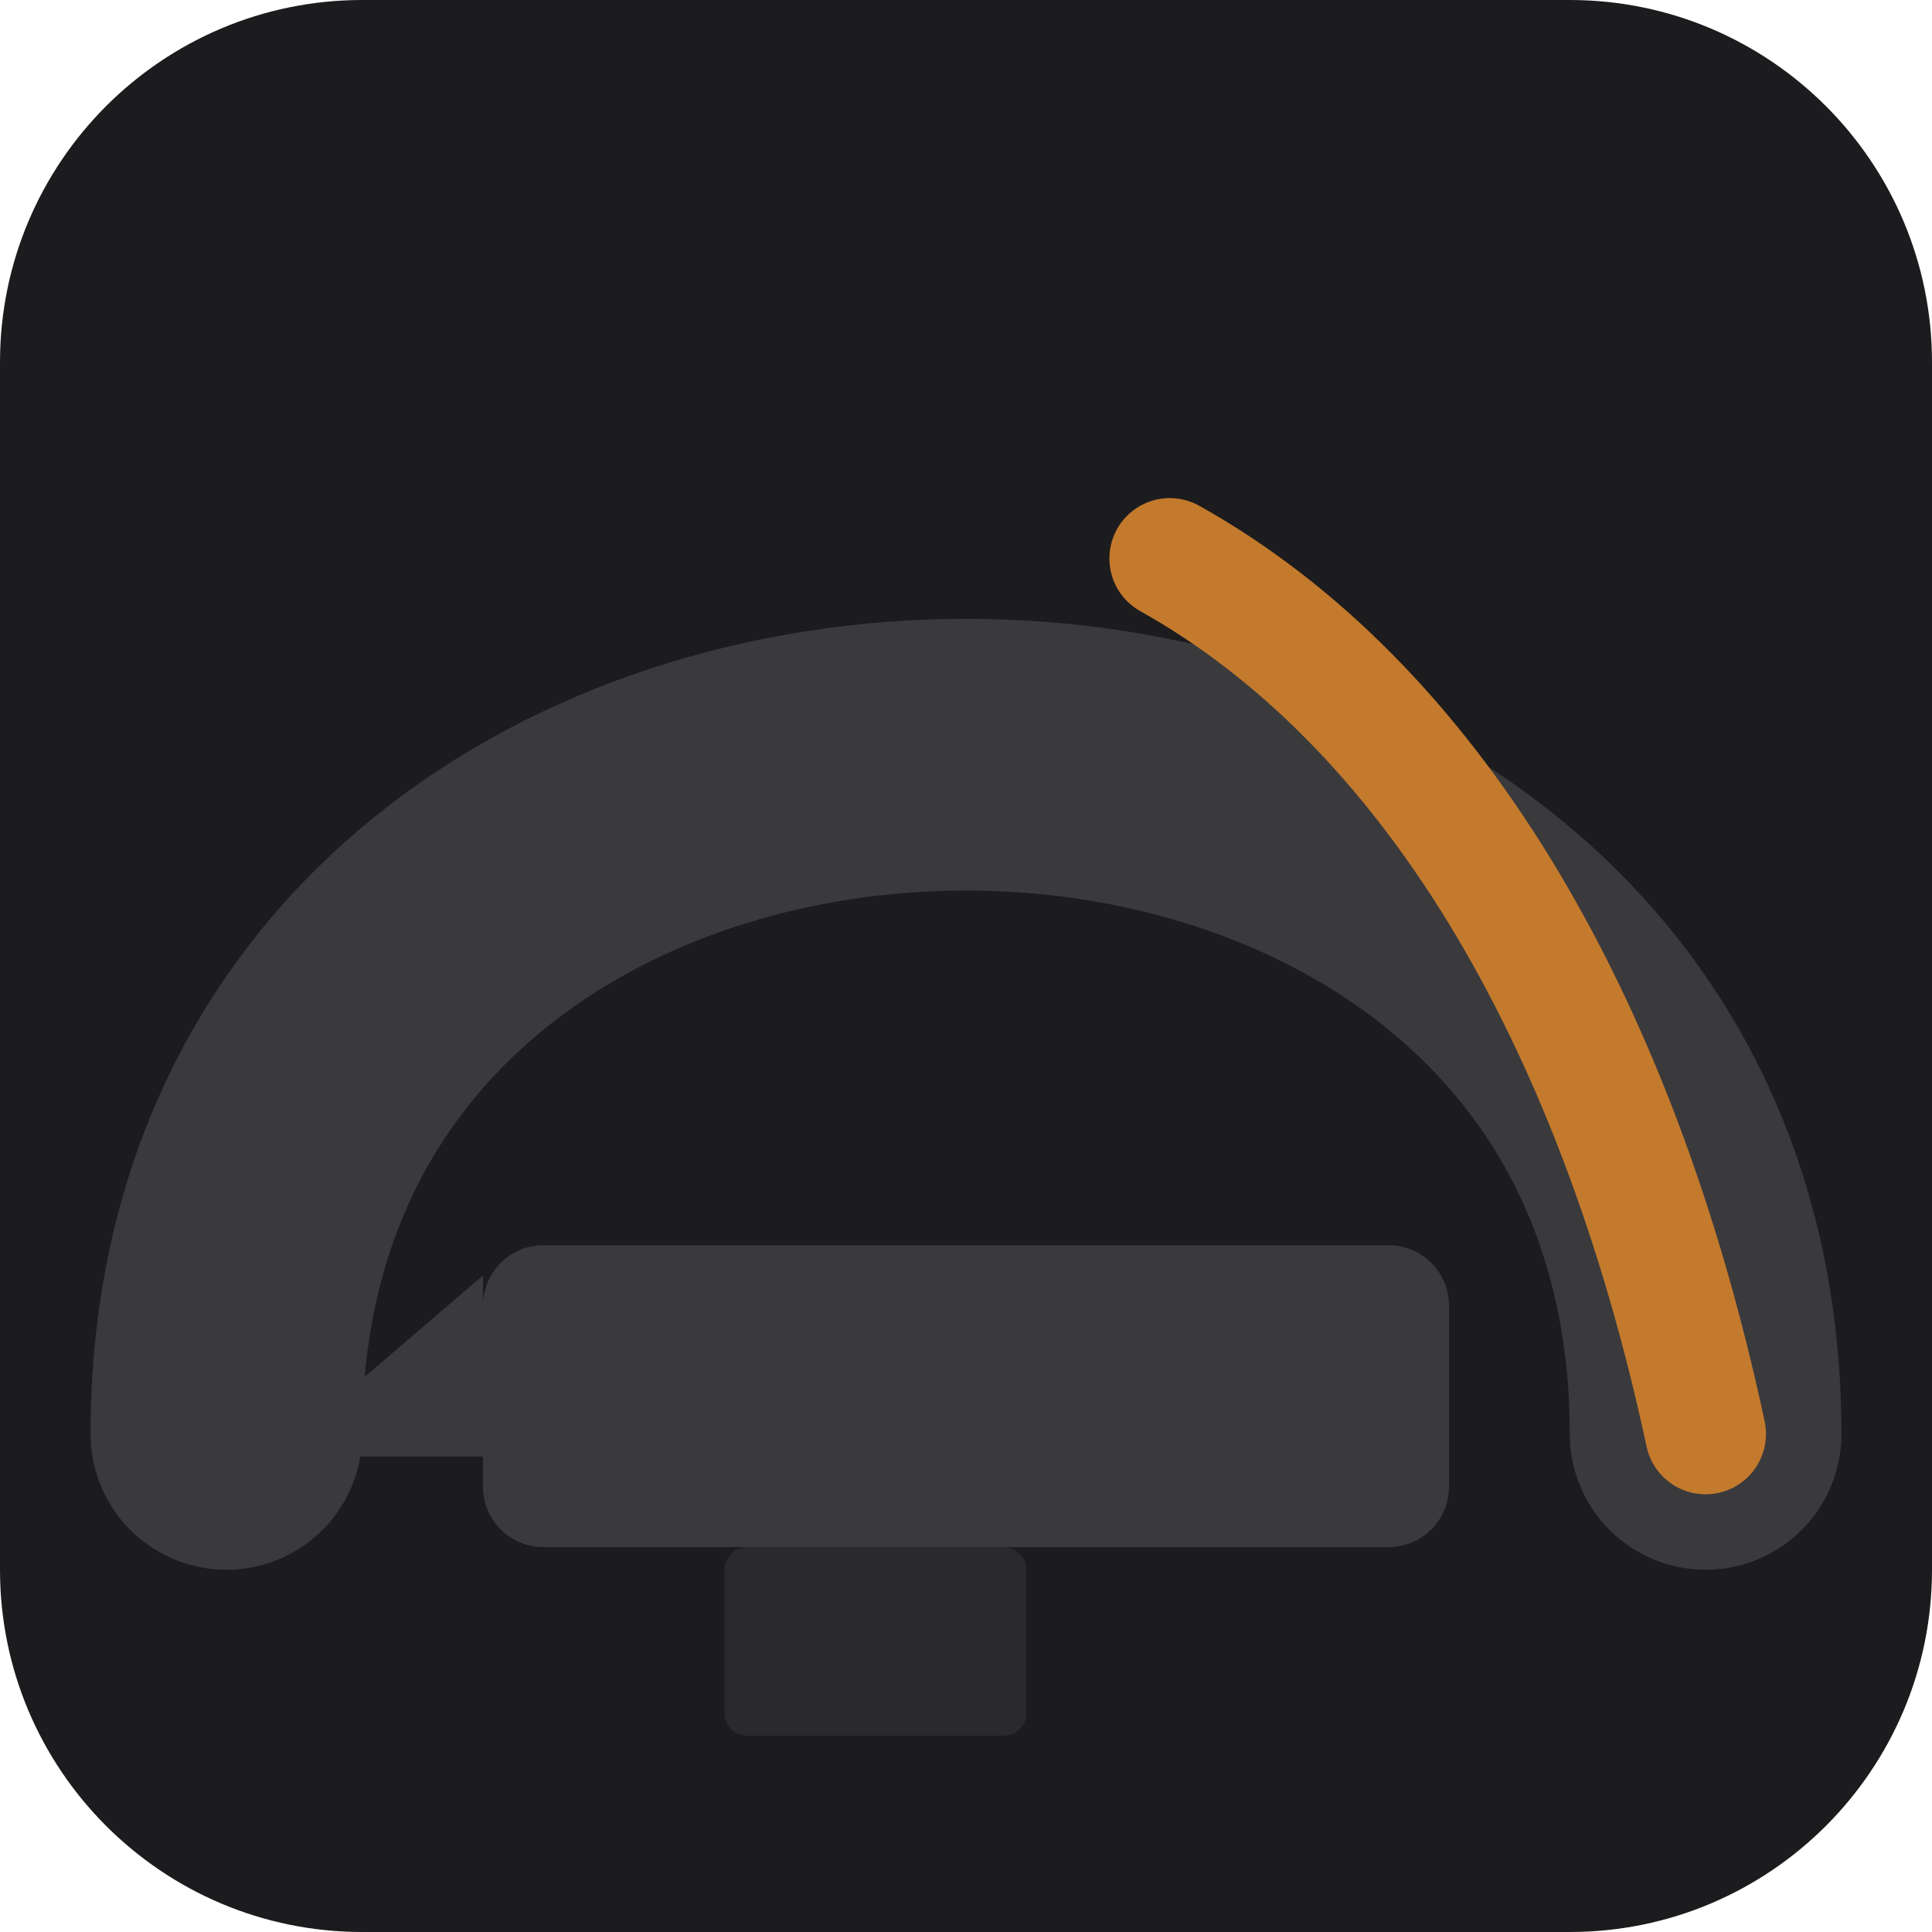
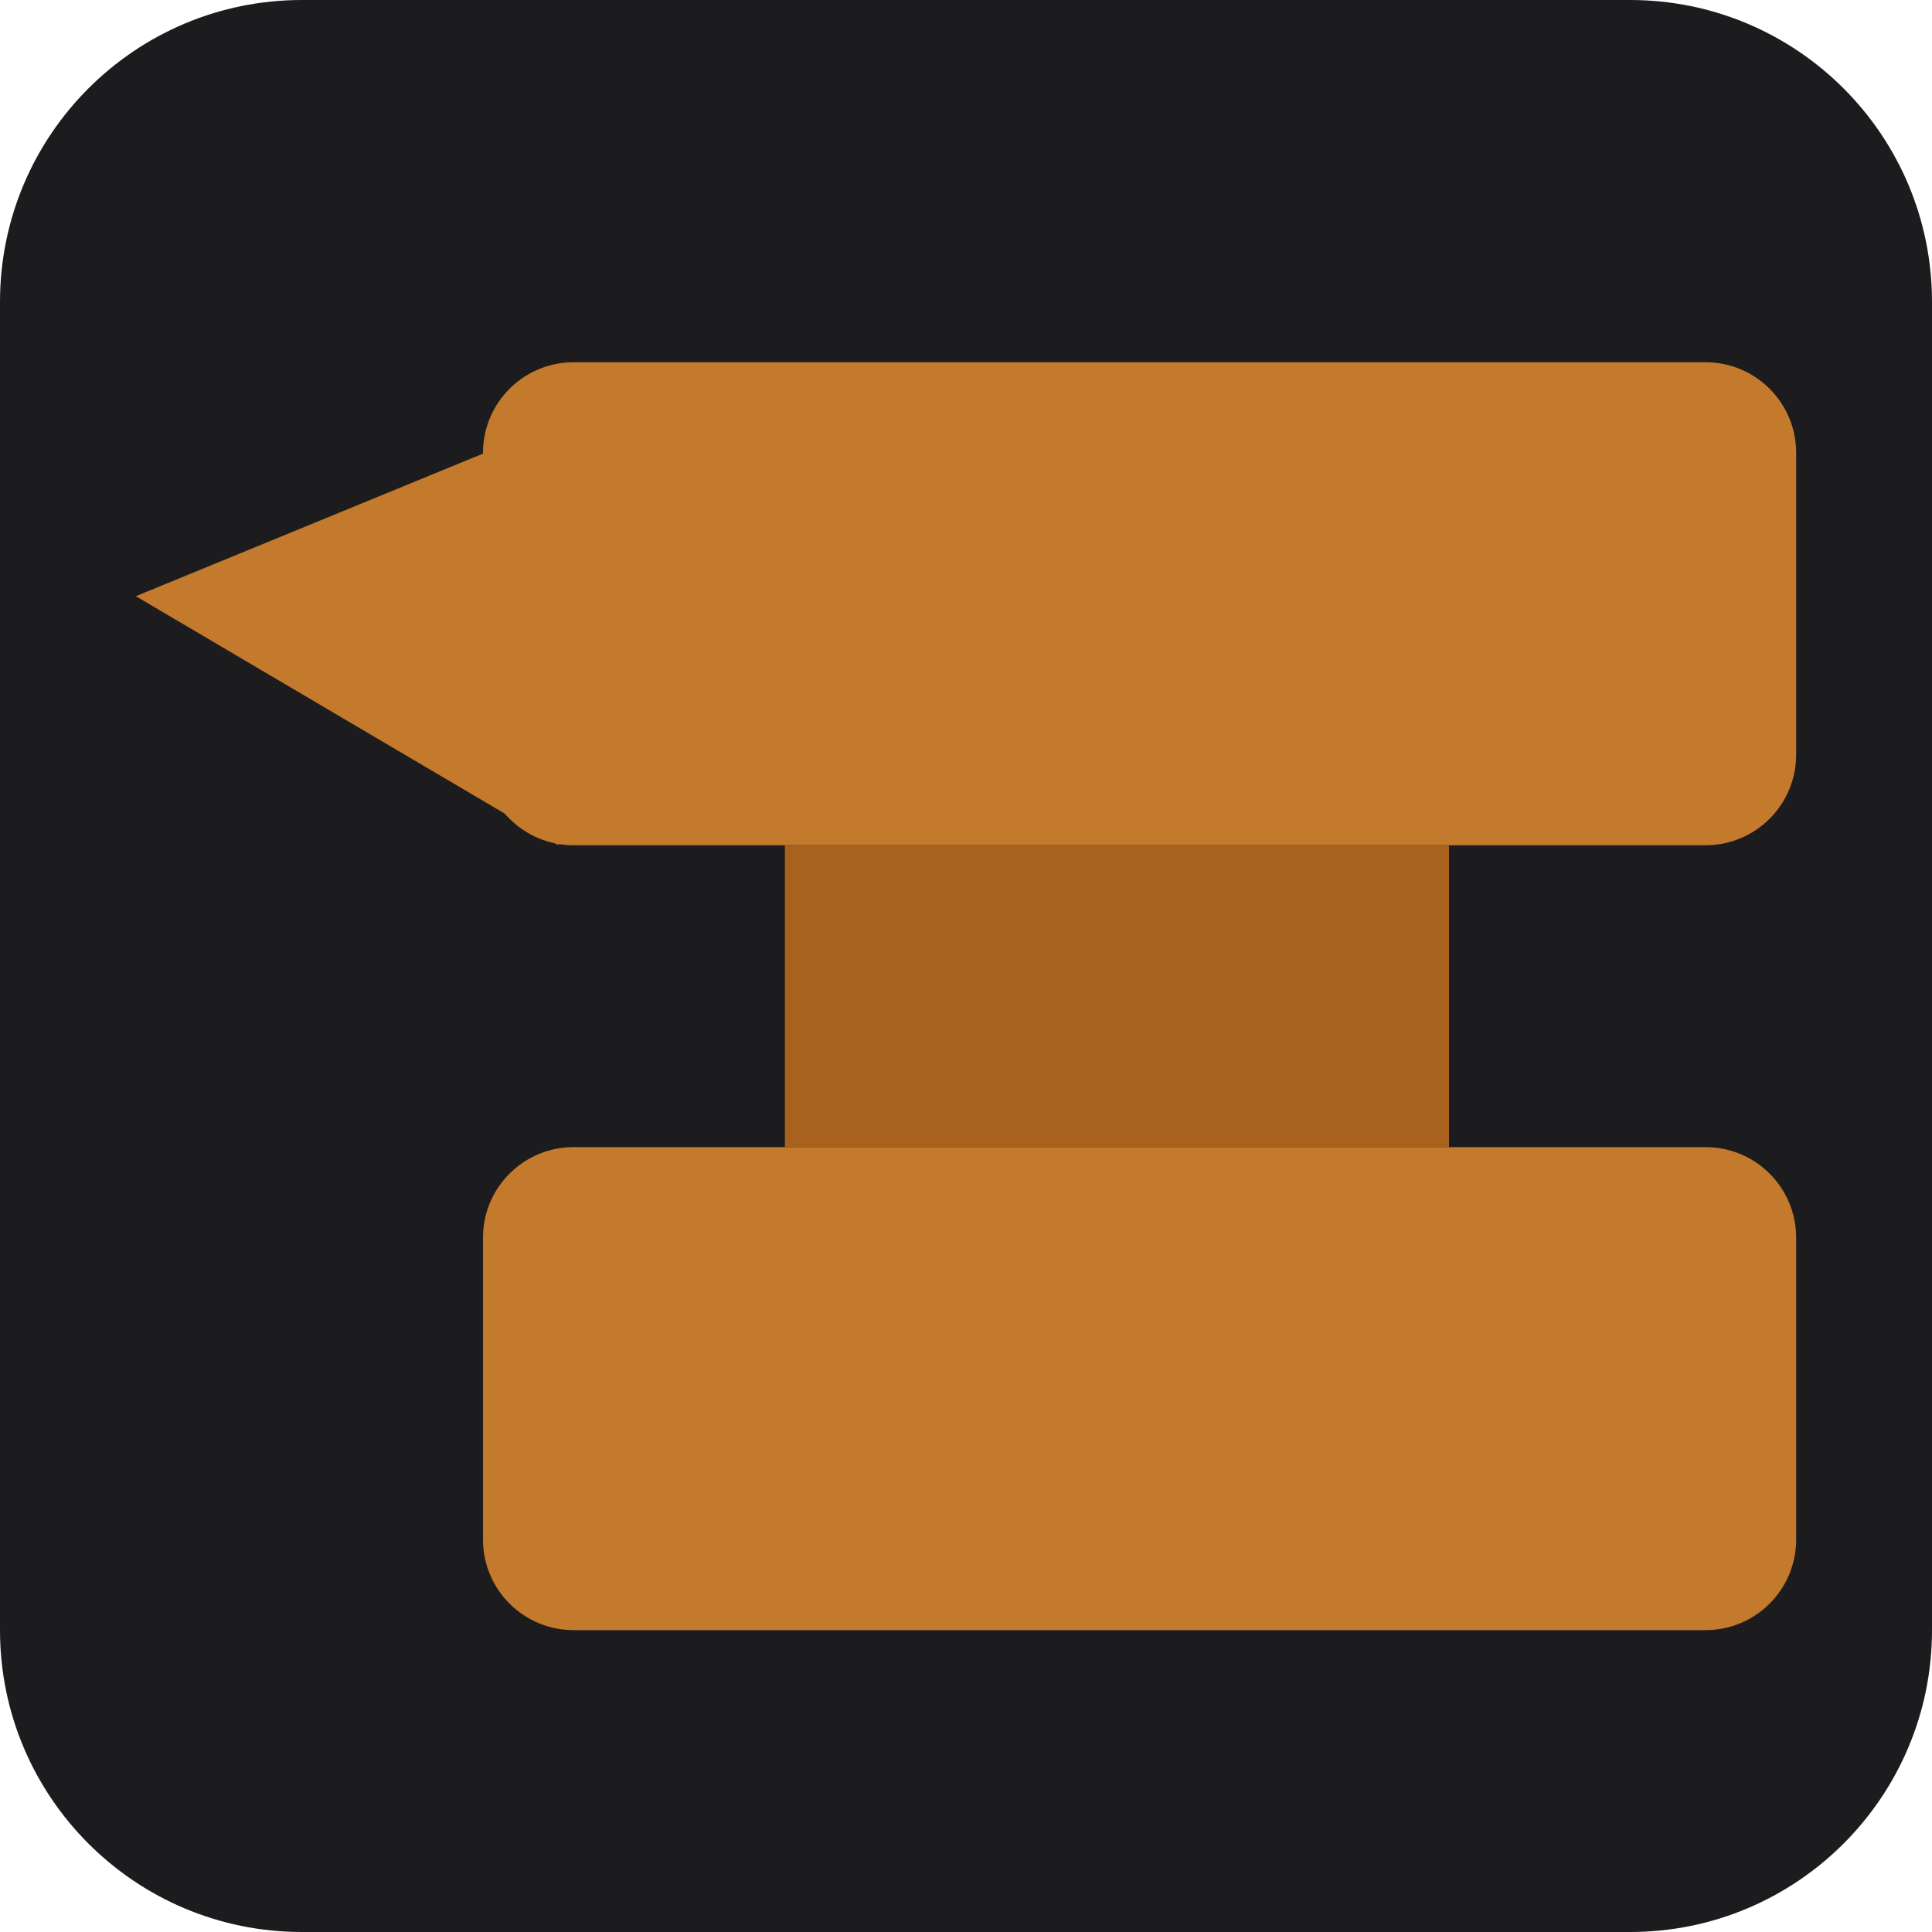
<svg xmlns="http://www.w3.org/2000/svg" width="512" height="512" viewBox="0 0 512 512" fill="none">
-   <defs>
-     <linearGradient id="arcStroke" x1="0%" y1="0%" x2="100%" y2="100%">
-       <stop offset="0%" stop-color="#3A3A3D" />
-       <stop offset="100%" stop-color="#2A2A2D" />
-     </linearGradient>
-   </defs>
-   <rect width="512" height="512" rx="96" fill="#1C1C1E" />
-   <path d="M60 380 C60 140 452 140 452 380" stroke="#3A3A3D" stroke-width="72" stroke-linecap="round" fill="none" />
-   <path d="M310 148 C378 186 428 268 452 380" stroke="#C47A2C" stroke-width="32" stroke-linecap="round" fill="none" />
-   <rect x="128" y="330" width="256" height="80" rx="16" fill="#3A3A3D" />
-   <path d="M128 338 L72 386 L128 386Z" fill="#3A3A3D" />
-   <rect x="192" y="410" width="80" height="50" rx="6" fill="#2A2A2D" />
+   <rect width="512" height="512" rx="80" fill="#1C1C1E" />
+   <path d="M36 158 L148 112 L148 224 Z" fill="#C47A2C" />
+   <rect x="128" y="96" width="348" height="128" rx="24" fill="#C47A2C" />
+   <rect x="208" y="224" width="176" height="80" fill="#A8621E" />
+   <rect x="128" y="304" width="348" height="128" rx="24" fill="#C47A2C" />
</svg>
